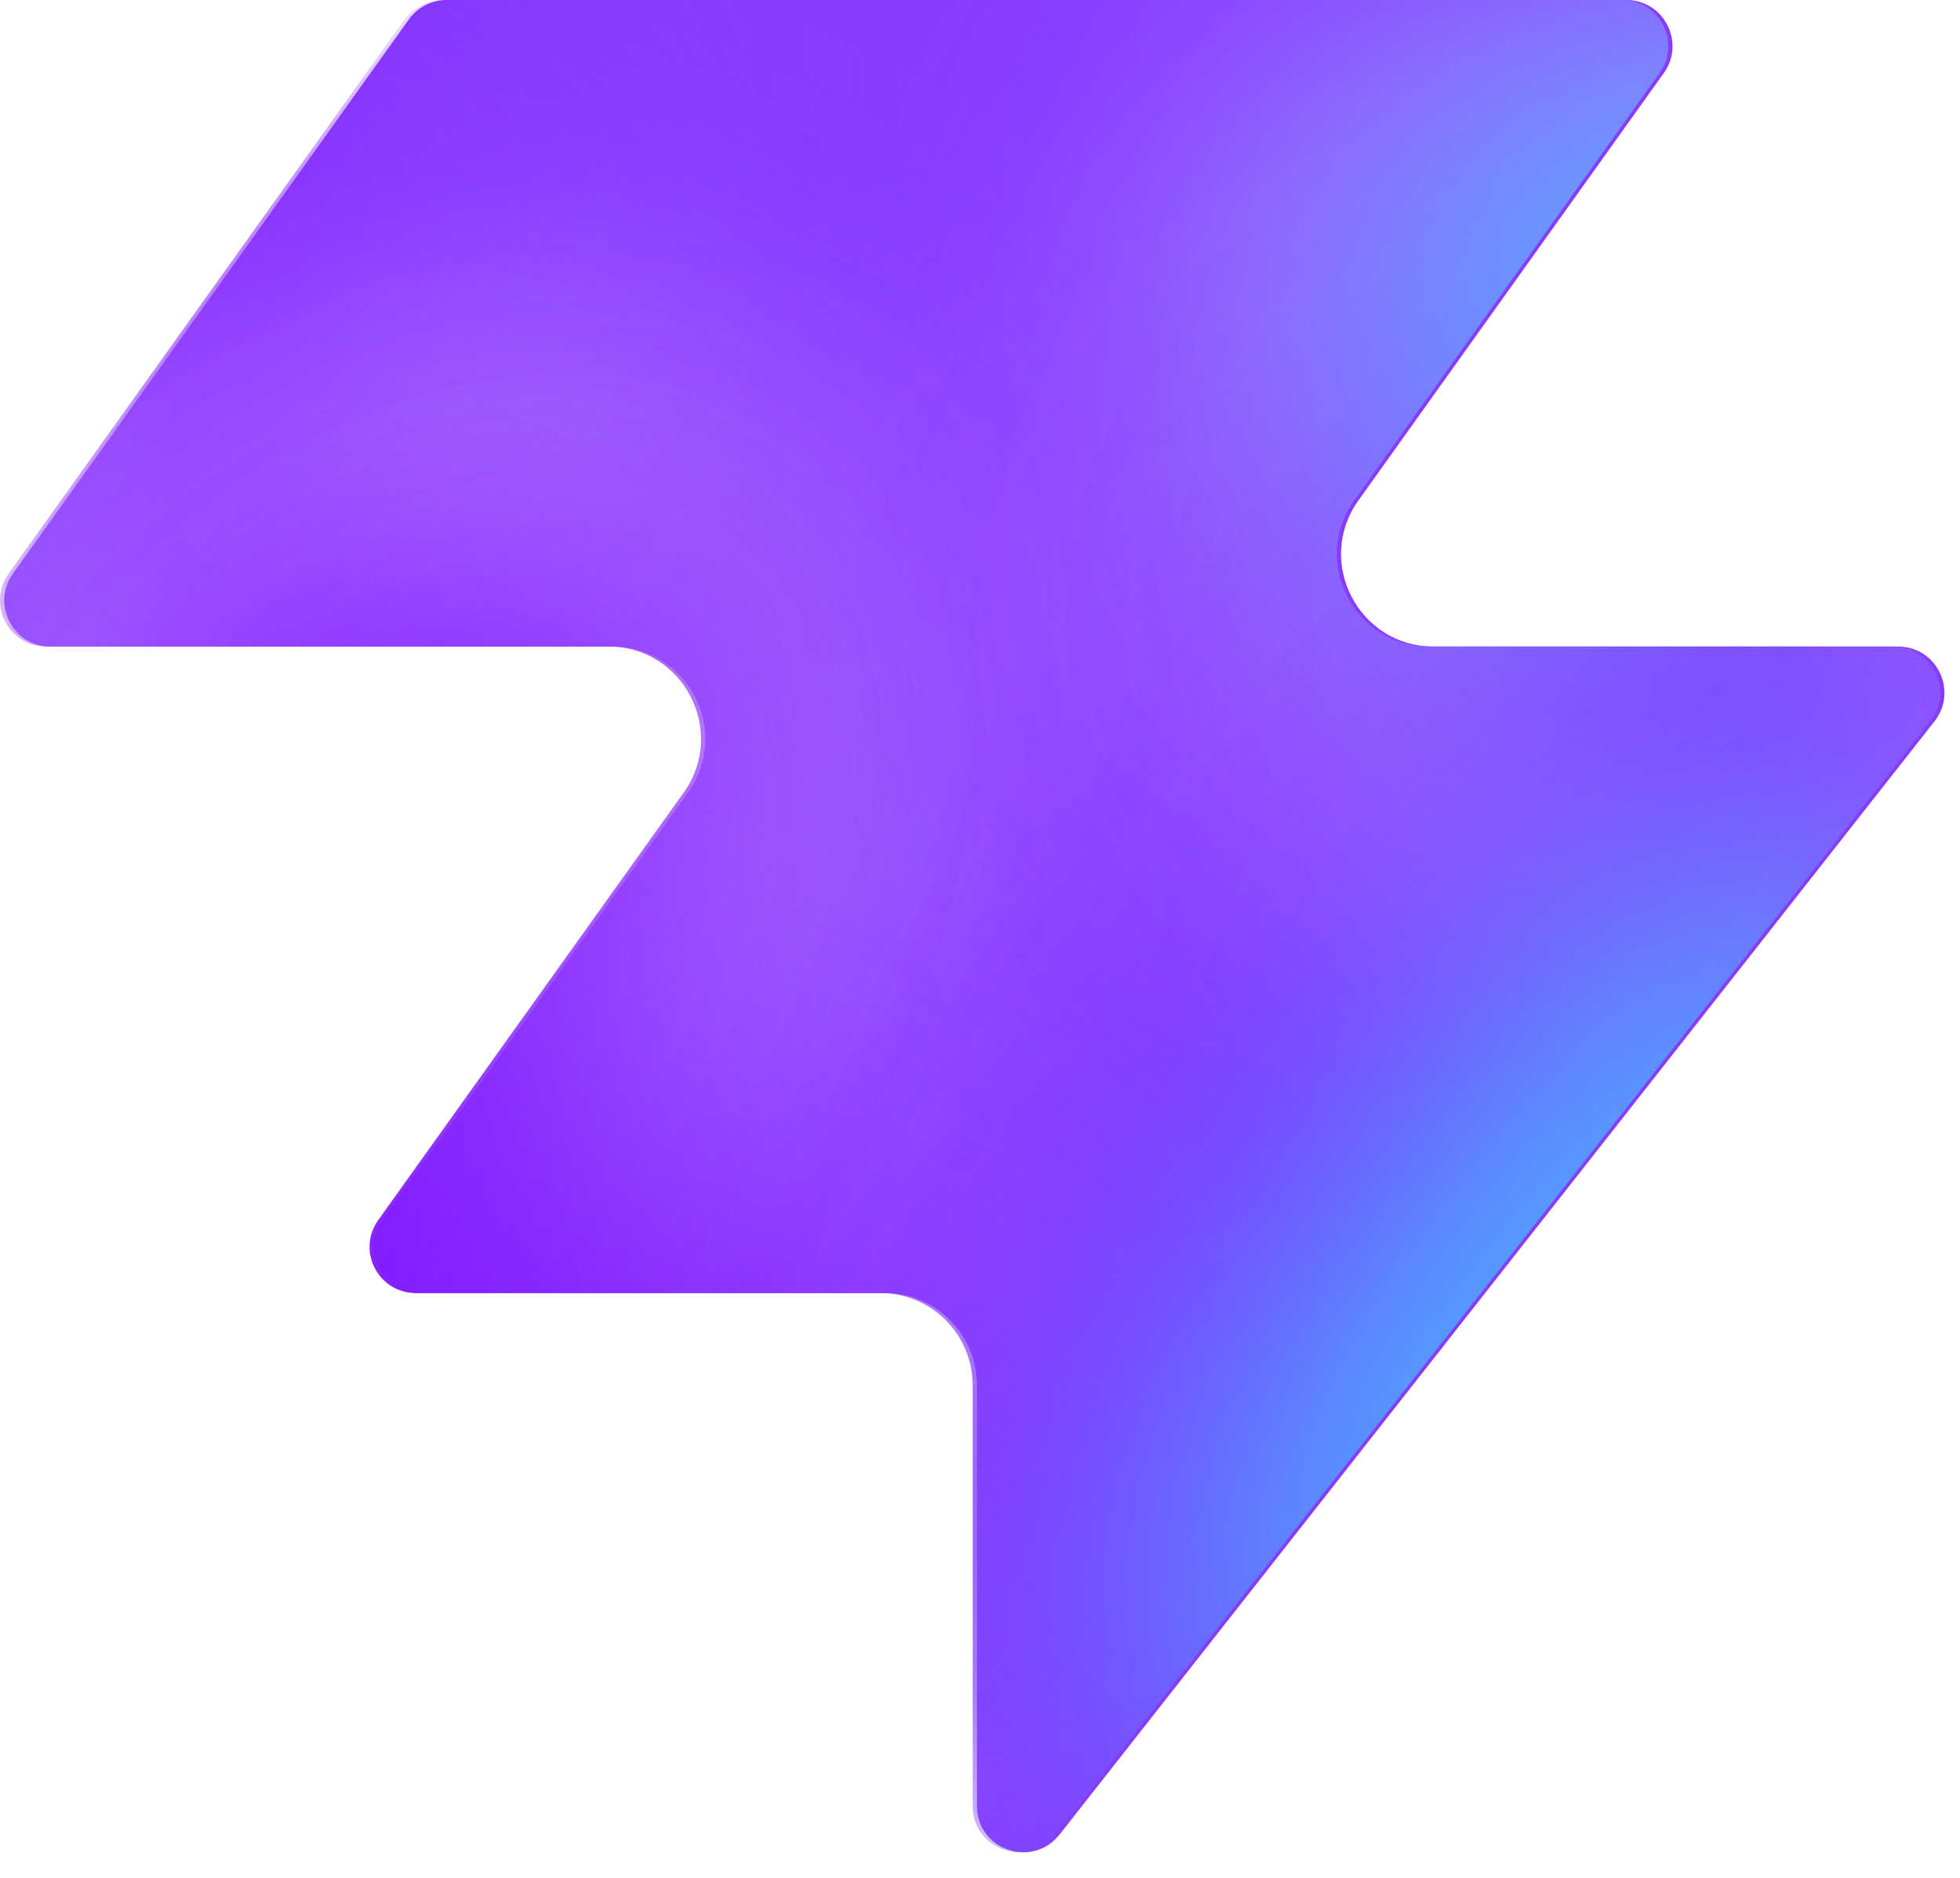
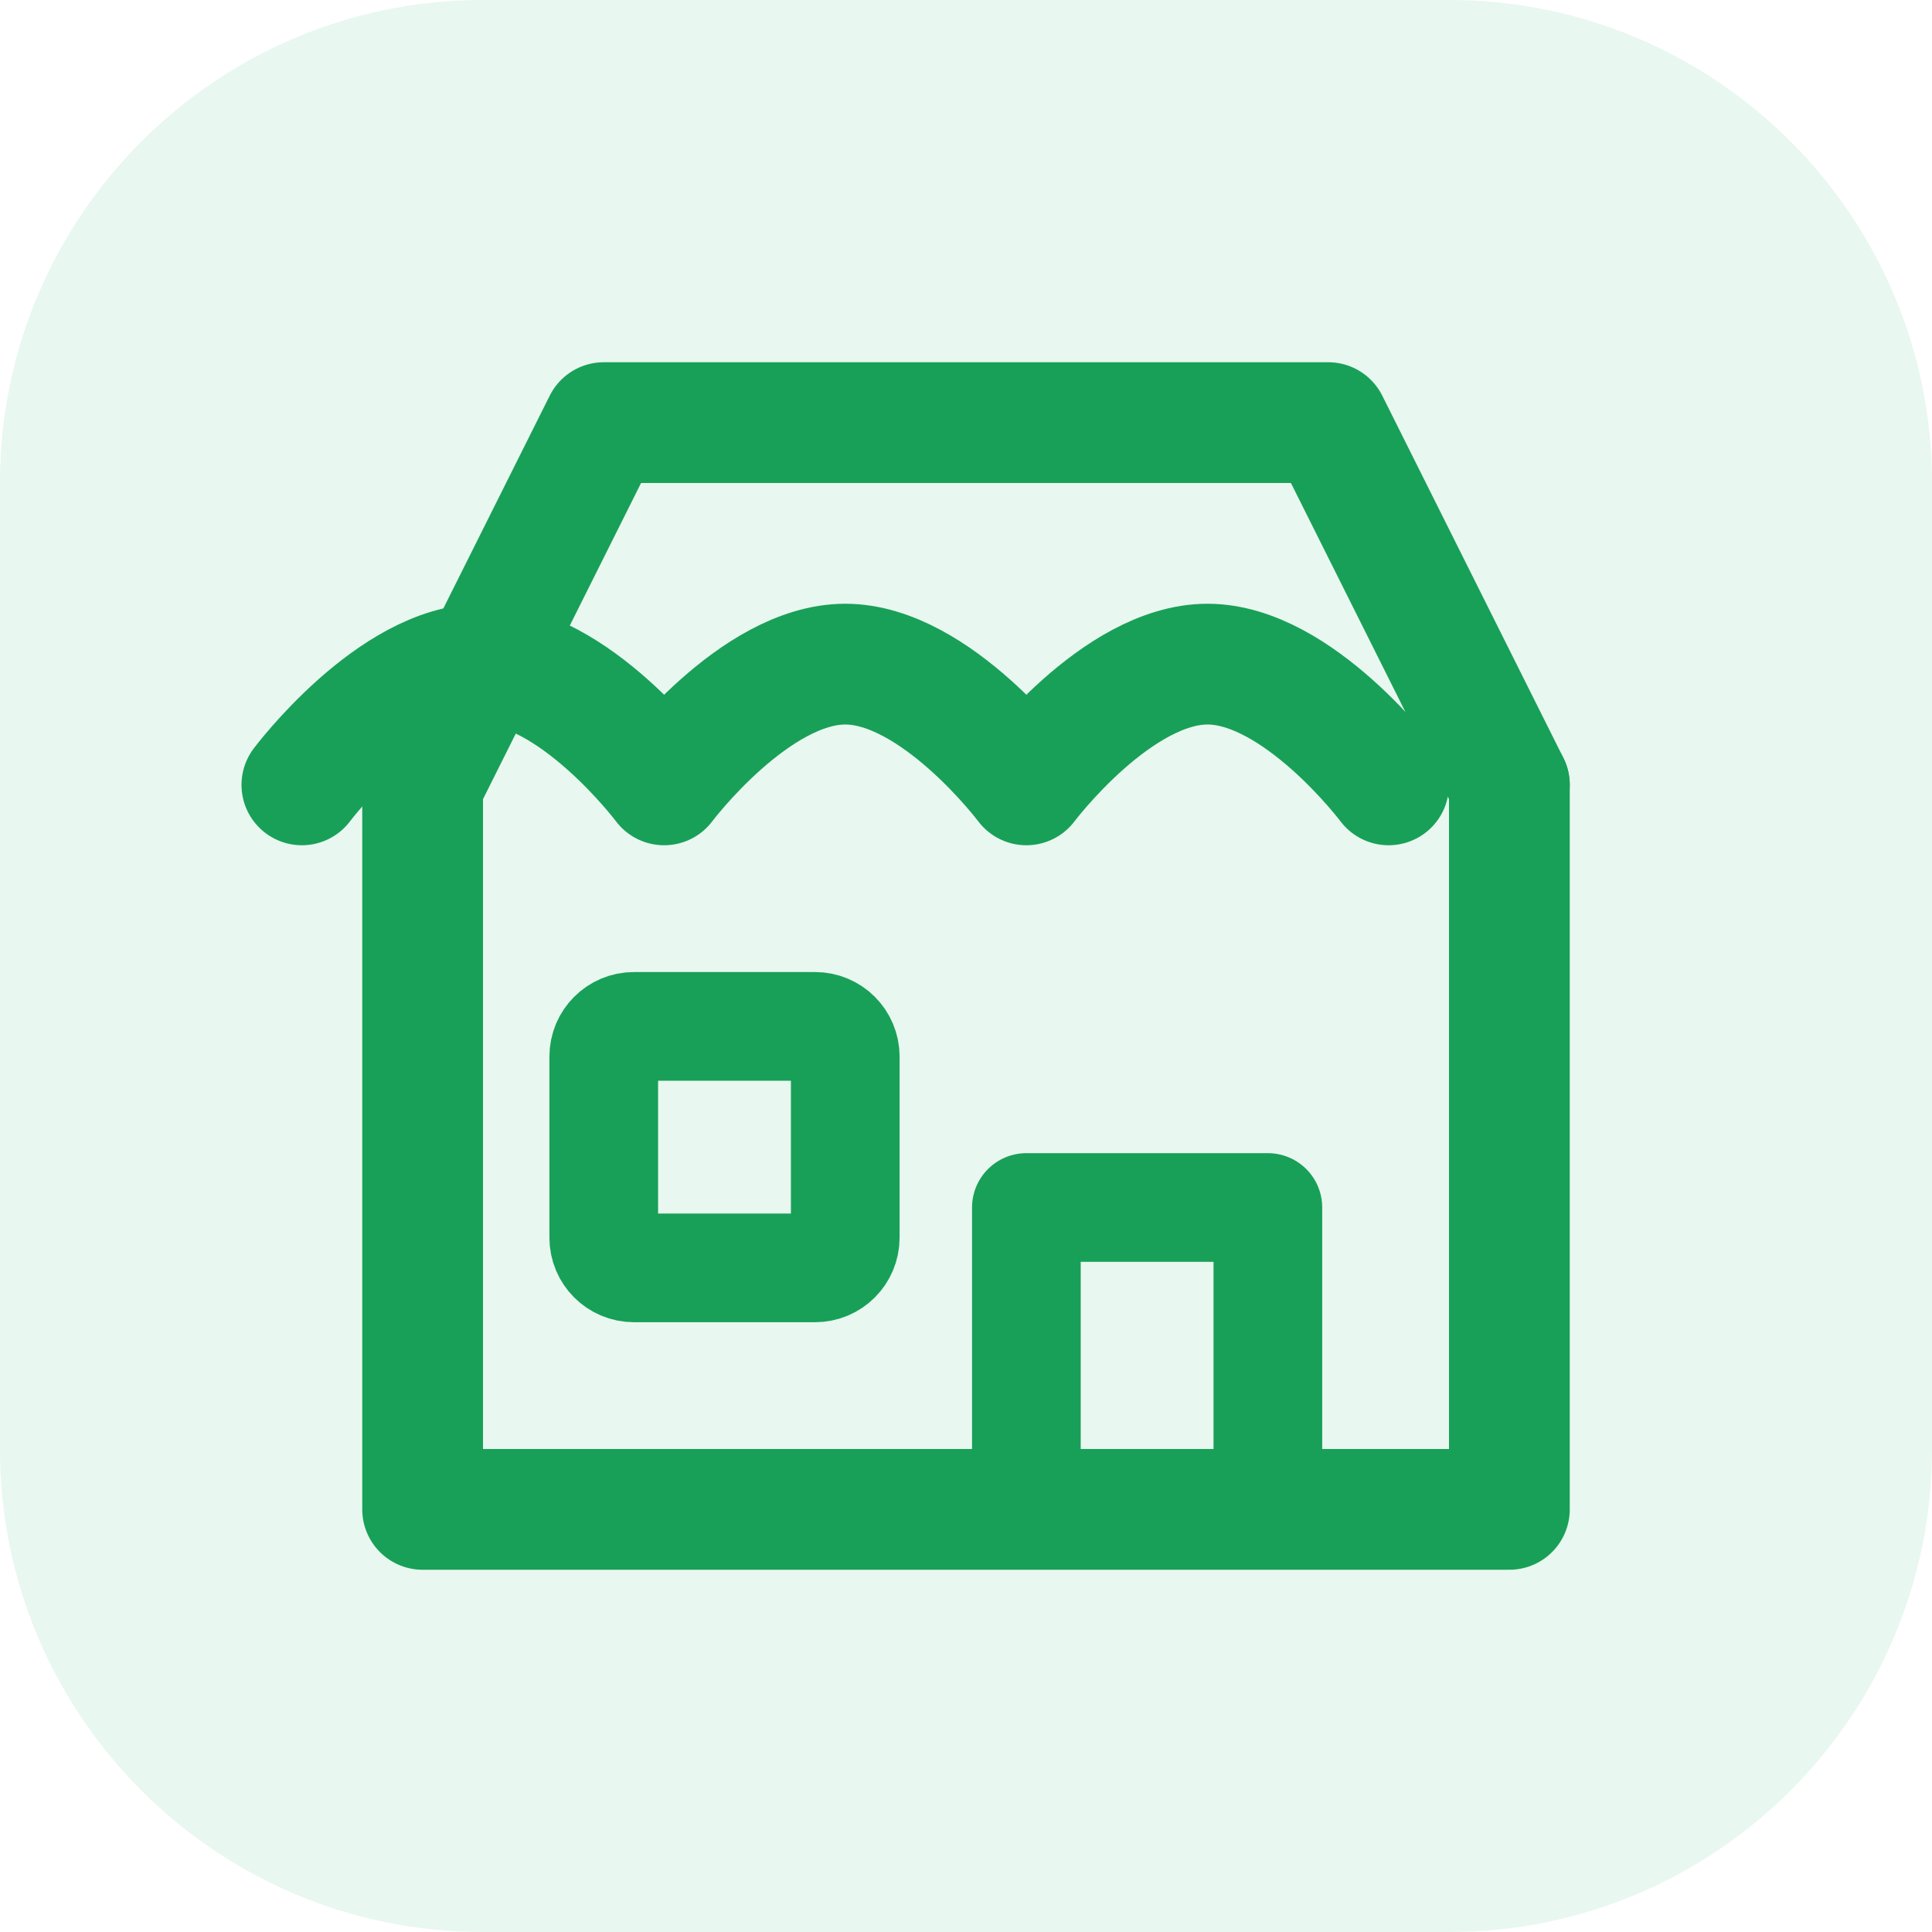
- <svg xmlns="http://www.w3.org/2000/svg" width="48" height="46" fill="none" viewBox="0 0 48 46">
-   <path fill="#863bff" d="M25.946 44.938c-.664.845-2.021.375-2.021-.698V33.937a2.26 2.26 0 0 0-2.262-2.262H10.287c-.92 0-1.456-1.04-.92-1.788l7.48-10.471c1.07-1.497 0-3.578-1.842-3.578H1.237c-.92 0-1.456-1.04-.92-1.788L10.013.474c.214-.297.556-.474.92-.474h28.894c.92 0 1.456 1.04.92 1.788l-7.48 10.471c-1.07 1.498 0 3.579 1.842 3.579h11.377c.943 0 1.473 1.088.89 1.83L25.947 44.94z" style="fill:#863bff;fill:color(display-p3 .525 .23 1);fill-opacity:1" />
-   <mask id="a" width="48" height="46" x="0" y="0" maskUnits="userSpaceOnUse" style="mask-type:alpha">
-     <path fill="#000" d="M25.842 44.938c-.664.844-2.021.375-2.021-.698V33.937a2.26 2.26 0 0 0-2.262-2.262H10.183c-.92 0-1.456-1.04-.92-1.788l7.48-10.471c1.07-1.498 0-3.579-1.842-3.579H1.133c-.92 0-1.456-1.04-.92-1.787L9.91.473c.214-.297.556-.474.92-.474h28.894c.92 0 1.456 1.04.92 1.788l-7.48 10.471c-1.07 1.498 0 3.578 1.842 3.578h11.377c.943 0 1.473 1.088.89 1.832L25.843 44.94z" style="fill:#000;fill-opacity:1" />
-   </mask>
-   <g mask="url(#a)">
-     <g filter="url(#b)">
-       <ellipse cx="5.508" cy="14.704" fill="#ede6ff" rx="5.508" ry="14.704" style="fill:#ede6ff;fill:color(display-p3 .927 .903 1);fill-opacity:1" transform="matrix(.00324 1 1 -.00324 -4.47 31.516)" />
-     </g>
-     <g filter="url(#c)">
-       <ellipse cx="10.399" cy="29.851" fill="#ede6ff" rx="10.399" ry="29.851" style="fill:#ede6ff;fill:color(display-p3 .927 .903 1);fill-opacity:1" transform="matrix(.00324 1 1 -.00324 -39.328 7.883)" />
-     </g>
-     <g filter="url(#d)">
-       <ellipse cx="5.508" cy="30.487" fill="#7e14ff" rx="5.508" ry="30.487" style="fill:#7e14ff;fill:color(display-p3 .492 .077 1);fill-opacity:1" transform="rotate(89.814 -25.913 -14.639)scale(1 -1)" />
-     </g>
-     <g filter="url(#e)">
-       <ellipse cx="5.508" cy="30.599" fill="#7e14ff" rx="5.508" ry="30.599" style="fill:#7e14ff;fill:color(display-p3 .492 .077 1);fill-opacity:1" transform="rotate(89.814 -32.644 -3.334)scale(1 -1)" />
-     </g>
-     <g filter="url(#f)">
-       <ellipse cx="5.508" cy="30.599" fill="#7e14ff" rx="5.508" ry="30.599" style="fill:#7e14ff;fill:color(display-p3 .492 .077 1);fill-opacity:1" transform="matrix(.00324 1 1 -.00324 -34.34 30.47)" />
-     </g>
-     <g filter="url(#g)">
-       <ellipse cx="14.072" cy="22.078" fill="#ede6ff" rx="14.072" ry="22.078" style="fill:#ede6ff;fill:color(display-p3 .927 .903 1);fill-opacity:1" transform="rotate(93.35 24.506 48.493)scale(-1 1)" />
-     </g>
-     <g filter="url(#h)">
-       <ellipse cx="3.47" cy="21.501" fill="#7e14ff" rx="3.47" ry="21.501" style="fill:#7e14ff;fill:color(display-p3 .492 .077 1);fill-opacity:1" transform="rotate(89.009 28.708 47.59)scale(-1 1)" />
-     </g>
-     <g filter="url(#i)">
-       <ellipse cx="3.47" cy="21.501" fill="#7e14ff" rx="3.47" ry="21.501" style="fill:#7e14ff;fill:color(display-p3 .492 .077 1);fill-opacity:1" transform="rotate(89.009 28.708 47.59)scale(-1 1)" />
-     </g>
-     <g filter="url(#j)">
-       <ellipse cx=".387" cy="8.972" fill="#7e14ff" rx="4.407" ry="29.108" style="fill:#7e14ff;fill:color(display-p3 .492 .077 1);fill-opacity:1" transform="rotate(39.51 .387 8.972)" />
-     </g>
-     <g filter="url(#k)">
-       <ellipse cx="47.523" cy="-6.092" fill="#7e14ff" rx="4.407" ry="29.108" style="fill:#7e14ff;fill:color(display-p3 .492 .077 1);fill-opacity:1" transform="rotate(37.892 47.523 -6.092)" />
-     </g>
-     <g filter="url(#l)">
-       <ellipse cx="41.412" cy="6.333" fill="#47bfff" rx="5.971" ry="9.665" style="fill:#47bfff;fill:color(display-p3 .28 .748 1);fill-opacity:1" transform="rotate(37.892 41.412 6.333)" />
-     </g>
-     <g filter="url(#m)">
-       <ellipse cx="-1.879" cy="38.332" fill="#7e14ff" rx="4.407" ry="29.108" style="fill:#7e14ff;fill:color(display-p3 .492 .077 1);fill-opacity:1" transform="rotate(37.892 -1.88 38.332)" />
-     </g>
-     <g filter="url(#n)">
-       <ellipse cx="-1.879" cy="38.332" fill="#7e14ff" rx="4.407" ry="29.108" style="fill:#7e14ff;fill:color(display-p3 .492 .077 1);fill-opacity:1" transform="rotate(37.892 -1.88 38.332)" />
-     </g>
-     <g filter="url(#o)">
-       <ellipse cx="35.651" cy="29.907" fill="#7e14ff" rx="4.407" ry="29.108" style="fill:#7e14ff;fill:color(display-p3 .492 .077 1);fill-opacity:1" transform="rotate(37.892 35.651 29.907)" />
-     </g>
-     <g filter="url(#p)">
-       <ellipse cx="38.418" cy="32.4" fill="#47bfff" rx="5.971" ry="15.297" style="fill:#47bfff;fill:color(display-p3 .28 .748 1);fill-opacity:1" transform="rotate(37.892 38.418 32.4)" />
-     </g>
-   </g>
-   <defs>
-     <filter id="b" width="60.045" height="41.654" x="-19.77" y="16.149" color-interpolation-filters="sRGB" filterUnits="userSpaceOnUse">
-       <feFlood flood-opacity="0" result="BackgroundImageFix" />
-       <feBlend in="SourceGraphic" in2="BackgroundImageFix" result="shape" />
-       <feGaussianBlur result="effect1_foregroundBlur_2002_17158" stdDeviation="7.659" />
-     </filter>
-     <filter id="c" width="90.34" height="51.437" x="-54.613" y="-7.533" color-interpolation-filters="sRGB" filterUnits="userSpaceOnUse">
-       <feFlood flood-opacity="0" result="BackgroundImageFix" />
-       <feBlend in="SourceGraphic" in2="BackgroundImageFix" result="shape" />
-       <feGaussianBlur result="effect1_foregroundBlur_2002_17158" stdDeviation="7.659" />
-     </filter>
-     <filter id="d" width="79.355" height="29.4" x="-49.64" y="2.03" color-interpolation-filters="sRGB" filterUnits="userSpaceOnUse">
-       <feFlood flood-opacity="0" result="BackgroundImageFix" />
-       <feBlend in="SourceGraphic" in2="BackgroundImageFix" result="shape" />
-       <feGaussianBlur result="effect1_foregroundBlur_2002_17158" stdDeviation="4.596" />
-     </filter>
-     <filter id="e" width="79.579" height="29.4" x="-45.045" y="20.029" color-interpolation-filters="sRGB" filterUnits="userSpaceOnUse">
-       <feFlood flood-opacity="0" result="BackgroundImageFix" />
-       <feBlend in="SourceGraphic" in2="BackgroundImageFix" result="shape" />
-       <feGaussianBlur result="effect1_foregroundBlur_2002_17158" stdDeviation="4.596" />
-     </filter>
-     <filter id="f" width="79.579" height="29.4" x="-43.513" y="21.178" color-interpolation-filters="sRGB" filterUnits="userSpaceOnUse">
-       <feFlood flood-opacity="0" result="BackgroundImageFix" />
-       <feBlend in="SourceGraphic" in2="BackgroundImageFix" result="shape" />
-       <feGaussianBlur result="effect1_foregroundBlur_2002_17158" stdDeviation="4.596" />
-     </filter>
-     <filter id="g" width="74.749" height="58.852" x="15.756" y="-17.901" color-interpolation-filters="sRGB" filterUnits="userSpaceOnUse">
-       <feFlood flood-opacity="0" result="BackgroundImageFix" />
-       <feBlend in="SourceGraphic" in2="BackgroundImageFix" result="shape" />
-       <feGaussianBlur result="effect1_foregroundBlur_2002_17158" stdDeviation="7.659" />
-     </filter>
-     <filter id="h" width="61.377" height="25.362" x="23.548" y="2.284" color-interpolation-filters="sRGB" filterUnits="userSpaceOnUse">
-       <feFlood flood-opacity="0" result="BackgroundImageFix" />
-       <feBlend in="SourceGraphic" in2="BackgroundImageFix" result="shape" />
-       <feGaussianBlur result="effect1_foregroundBlur_2002_17158" stdDeviation="4.596" />
-     </filter>
-     <filter id="i" width="61.377" height="25.362" x="23.548" y="2.284" color-interpolation-filters="sRGB" filterUnits="userSpaceOnUse">
-       <feFlood flood-opacity="0" result="BackgroundImageFix" />
-       <feBlend in="SourceGraphic" in2="BackgroundImageFix" result="shape" />
-       <feGaussianBlur result="effect1_foregroundBlur_2002_17158" stdDeviation="4.596" />
-     </filter>
-     <filter id="j" width="56.045" height="63.649" x="-27.636" y="-22.853" color-interpolation-filters="sRGB" filterUnits="userSpaceOnUse">
-       <feFlood flood-opacity="0" result="BackgroundImageFix" />
-       <feBlend in="SourceGraphic" in2="BackgroundImageFix" result="shape" />
-       <feGaussianBlur result="effect1_foregroundBlur_2002_17158" stdDeviation="4.596" />
-     </filter>
-     <filter id="k" width="54.814" height="64.646" x="20.116" y="-38.415" color-interpolation-filters="sRGB" filterUnits="userSpaceOnUse">
-       <feFlood flood-opacity="0" result="BackgroundImageFix" />
-       <feBlend in="SourceGraphic" in2="BackgroundImageFix" result="shape" />
-       <feGaussianBlur result="effect1_foregroundBlur_2002_17158" stdDeviation="4.596" />
-     </filter>
-     <filter id="l" width="33.541" height="35.313" x="24.641" y="-11.323" color-interpolation-filters="sRGB" filterUnits="userSpaceOnUse">
-       <feFlood flood-opacity="0" result="BackgroundImageFix" />
-       <feBlend in="SourceGraphic" in2="BackgroundImageFix" result="shape" />
-       <feGaussianBlur result="effect1_foregroundBlur_2002_17158" stdDeviation="4.596" />
-     </filter>
-     <filter id="m" width="54.814" height="64.646" x="-29.286" y="6.009" color-interpolation-filters="sRGB" filterUnits="userSpaceOnUse">
-       <feFlood flood-opacity="0" result="BackgroundImageFix" />
-       <feBlend in="SourceGraphic" in2="BackgroundImageFix" result="shape" />
-       <feGaussianBlur result="effect1_foregroundBlur_2002_17158" stdDeviation="4.596" />
-     </filter>
-     <filter id="n" width="54.814" height="64.646" x="-29.286" y="6.009" color-interpolation-filters="sRGB" filterUnits="userSpaceOnUse">
-       <feFlood flood-opacity="0" result="BackgroundImageFix" />
-       <feBlend in="SourceGraphic" in2="BackgroundImageFix" result="shape" />
-       <feGaussianBlur result="effect1_foregroundBlur_2002_17158" stdDeviation="4.596" />
-     </filter>
-     <filter id="o" width="54.814" height="64.646" x="8.244" y="-2.416" color-interpolation-filters="sRGB" filterUnits="userSpaceOnUse">
-       <feFlood flood-opacity="0" result="BackgroundImageFix" />
-       <feBlend in="SourceGraphic" in2="BackgroundImageFix" result="shape" />
-       <feGaussianBlur result="effect1_foregroundBlur_2002_17158" stdDeviation="4.596" />
-     </filter>
-     <filter id="p" width="39.409" height="43.623" x="18.713" y="10.588" color-interpolation-filters="sRGB" filterUnits="userSpaceOnUse">
-       <feFlood flood-opacity="0" result="BackgroundImageFix" />
-       <feBlend in="SourceGraphic" in2="BackgroundImageFix" result="shape" />
-       <feGaussianBlur result="effect1_foregroundBlur_2002_17158" stdDeviation="4.596" />
-     </filter>
-   </defs>
+ <svg xmlns="http://www.w3.org/2000/svg" viewBox="0 0 32 32" fill="none">
+   <rect width="32" height="32" rx="8" fill="#E8F7EF" />
+   <path d="M7 13v12h18V13" stroke="#18A058" stroke-width="2" stroke-linecap="round" stroke-linejoin="round" fill="none" />
+   <path d="M5 13c0 0 1.5-2 3-2s3 2 3 2 1.5-2 3-2 3 2 3 2 1.5-2 3-2 3 2 3 2" stroke="#18A058" stroke-width="2" stroke-linecap="round" stroke-linejoin="round" fill="none" />
+   <path d="M7 13l3-6h12l3 6" stroke="#18A058" stroke-width="2" stroke-linecap="round" stroke-linejoin="round" fill="none" />
+   <rect x="10" y="17" width="4" height="4" rx="0.5" stroke="#18A058" stroke-width="1.8" fill="none" />
+   <path d="M17 25v-5h4v5" stroke="#18A058" stroke-width="1.8" stroke-linecap="round" stroke-linejoin="round" fill="none" />
</svg>
